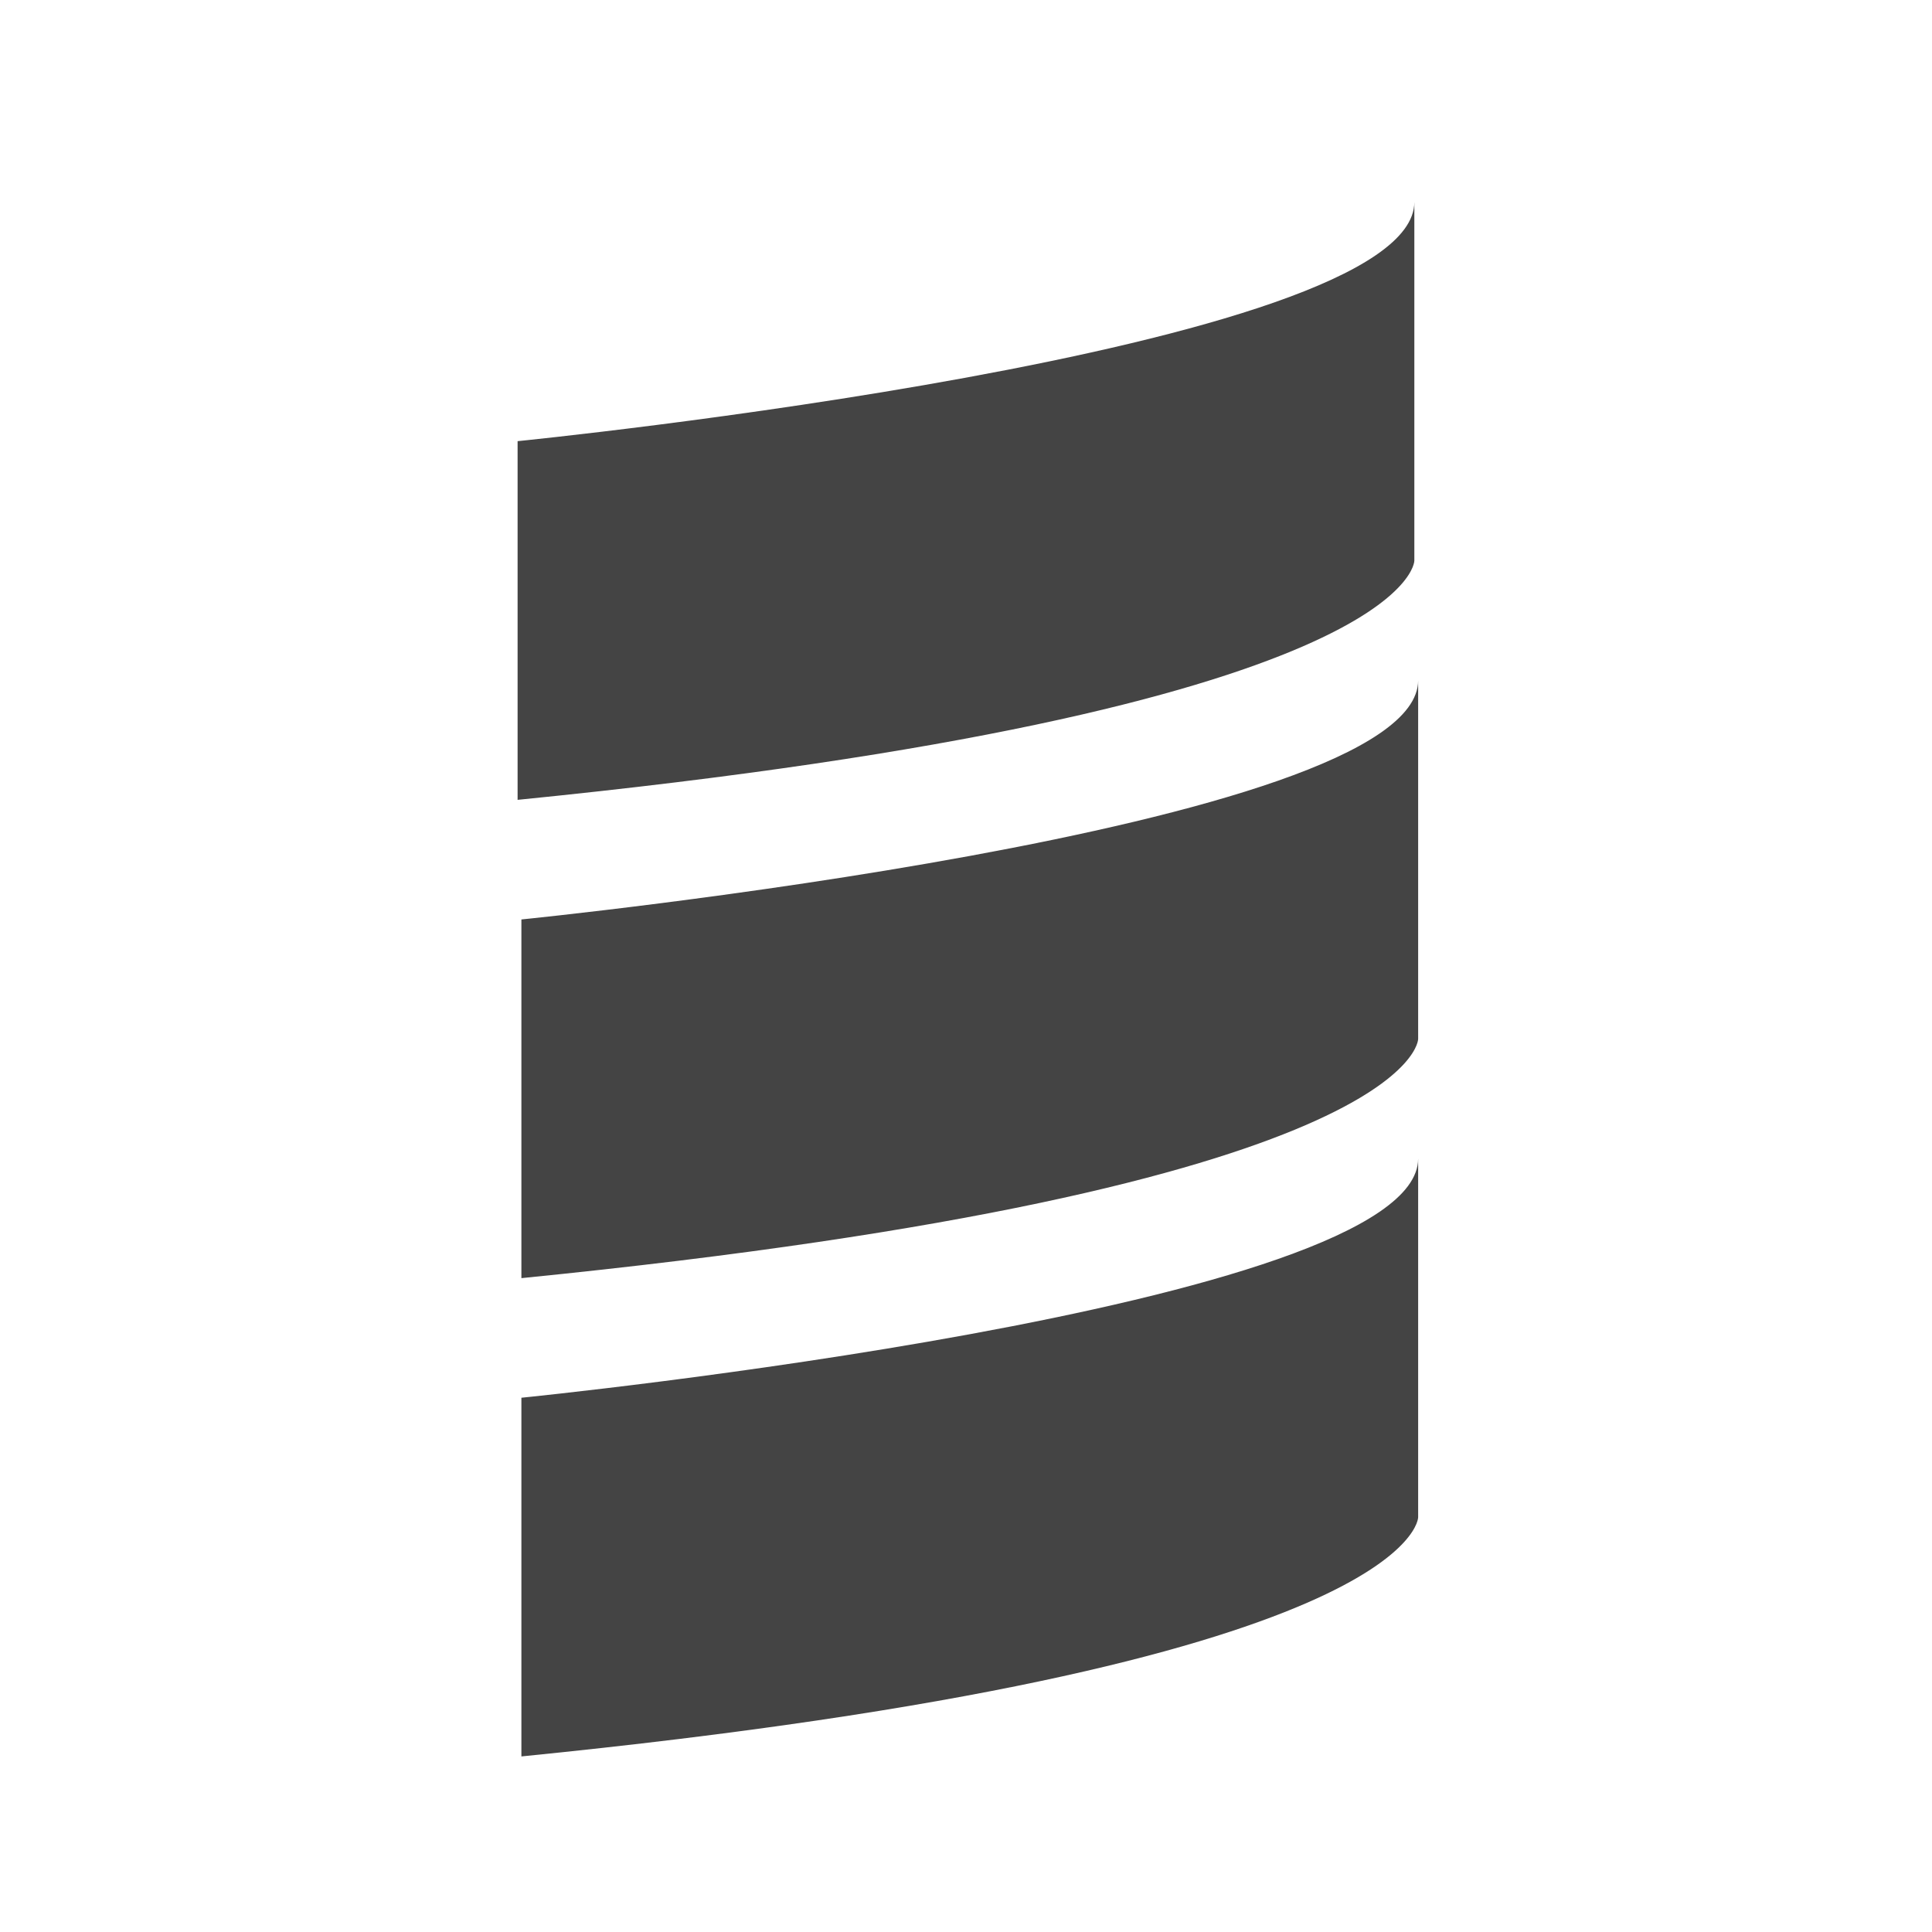
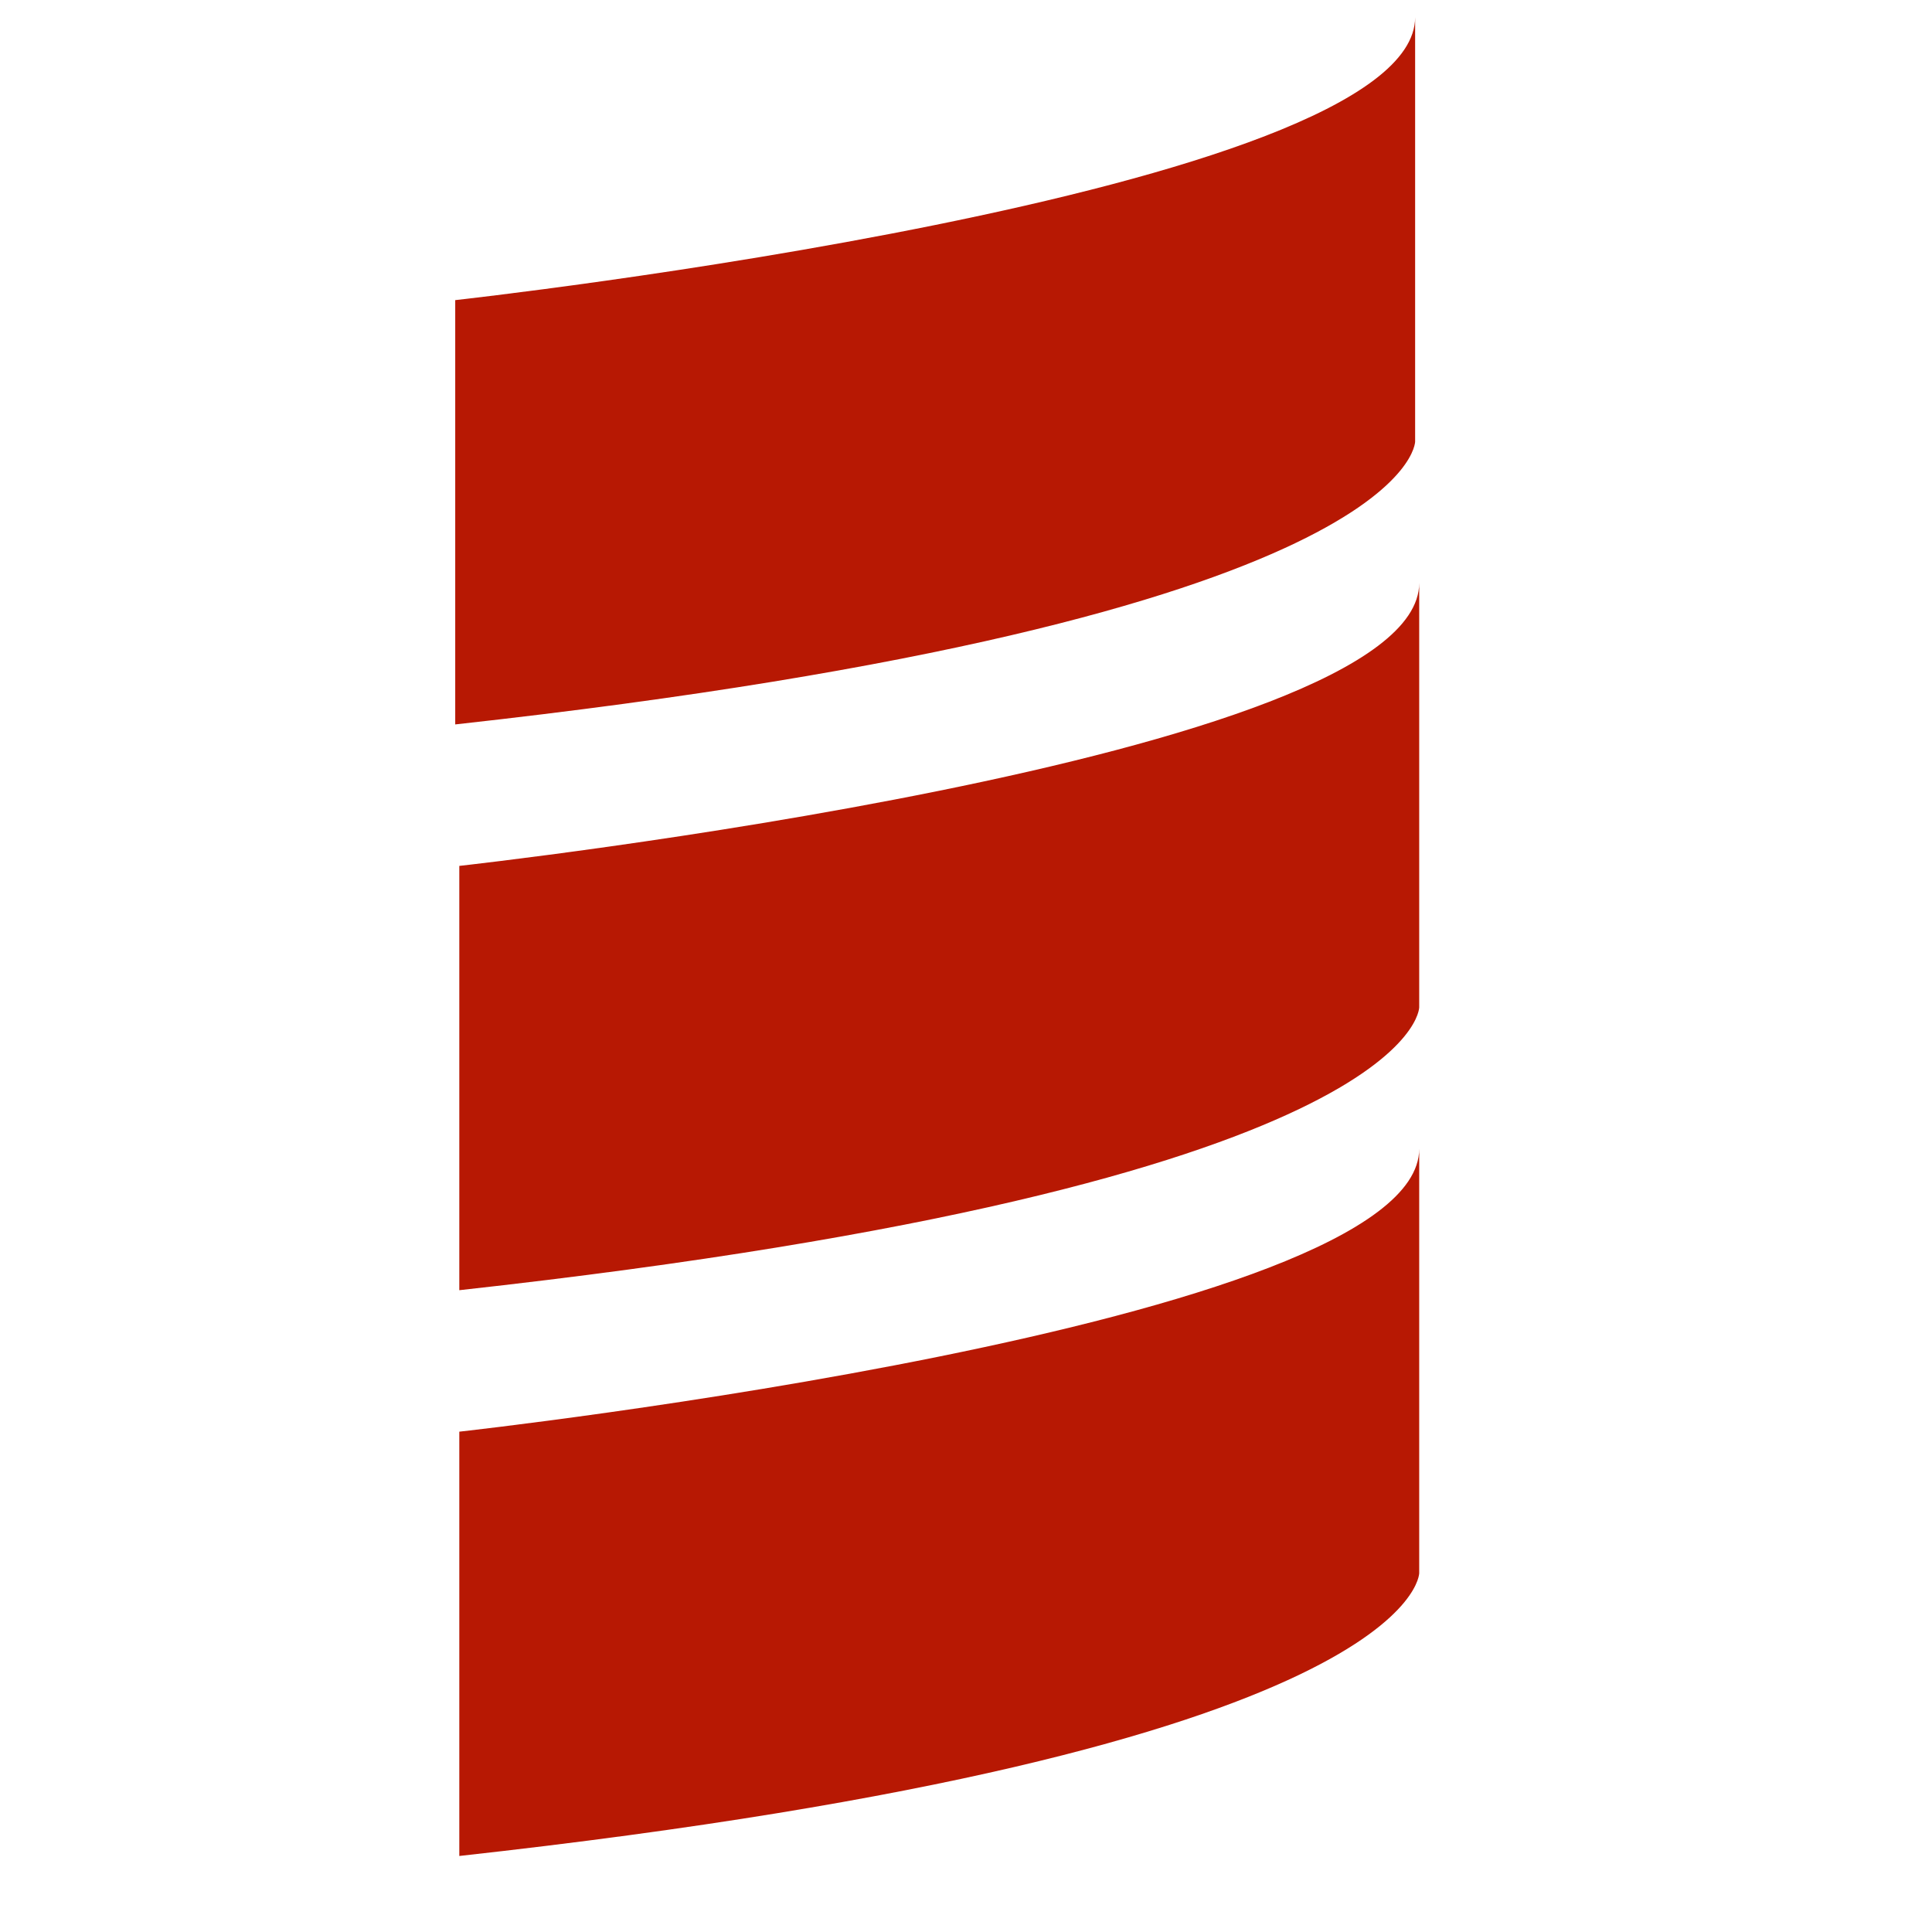
- <svg xmlns="http://www.w3.org/2000/svg" version="1.1" width="32" height="32" viewBox="0 0 32 32">
-   <path fill="#444444" d="M8.573 7.307c0 0 14.853-1.485 14.853-3.961v5.941c0 0 0 2.476-14.853 3.961zM8.636 15.229c0 0 14.853-1.485 14.853-3.961v5.941c0 0 0 2.476-14.853 3.961zM8.636 23.151c0 0 14.853-1.485 14.853-3.961v5.941c0 0 0 2.476-14.853 3.961z" />
+ <svg xmlns="http://www.w3.org/2000/svg" version="1.1" width="128" height="128" viewBox="0 0 128 128" id="svg4136">
+   <defs id="defs4142" />
+   <path d="m 30.16,19.884 c 0,0 63.596,-7.027 63.596,-18.742 l 0,28.111 c 0,0 0,11.716 -63.596,18.742 z m 0.27,37.484 c 0,0 63.596,-7.027 63.596,-18.742 l 0,28.111 c 0,0 0,11.716 -63.596,18.742 z m 0,37.484 c 0,0 63.596,-7.027 63.596,-18.742 l 0,28.111 c 0,0 0,11.716 -63.596,18.742 z" id="path4138" style="fill:#b71803;fill-opacity:1" />
</svg>
